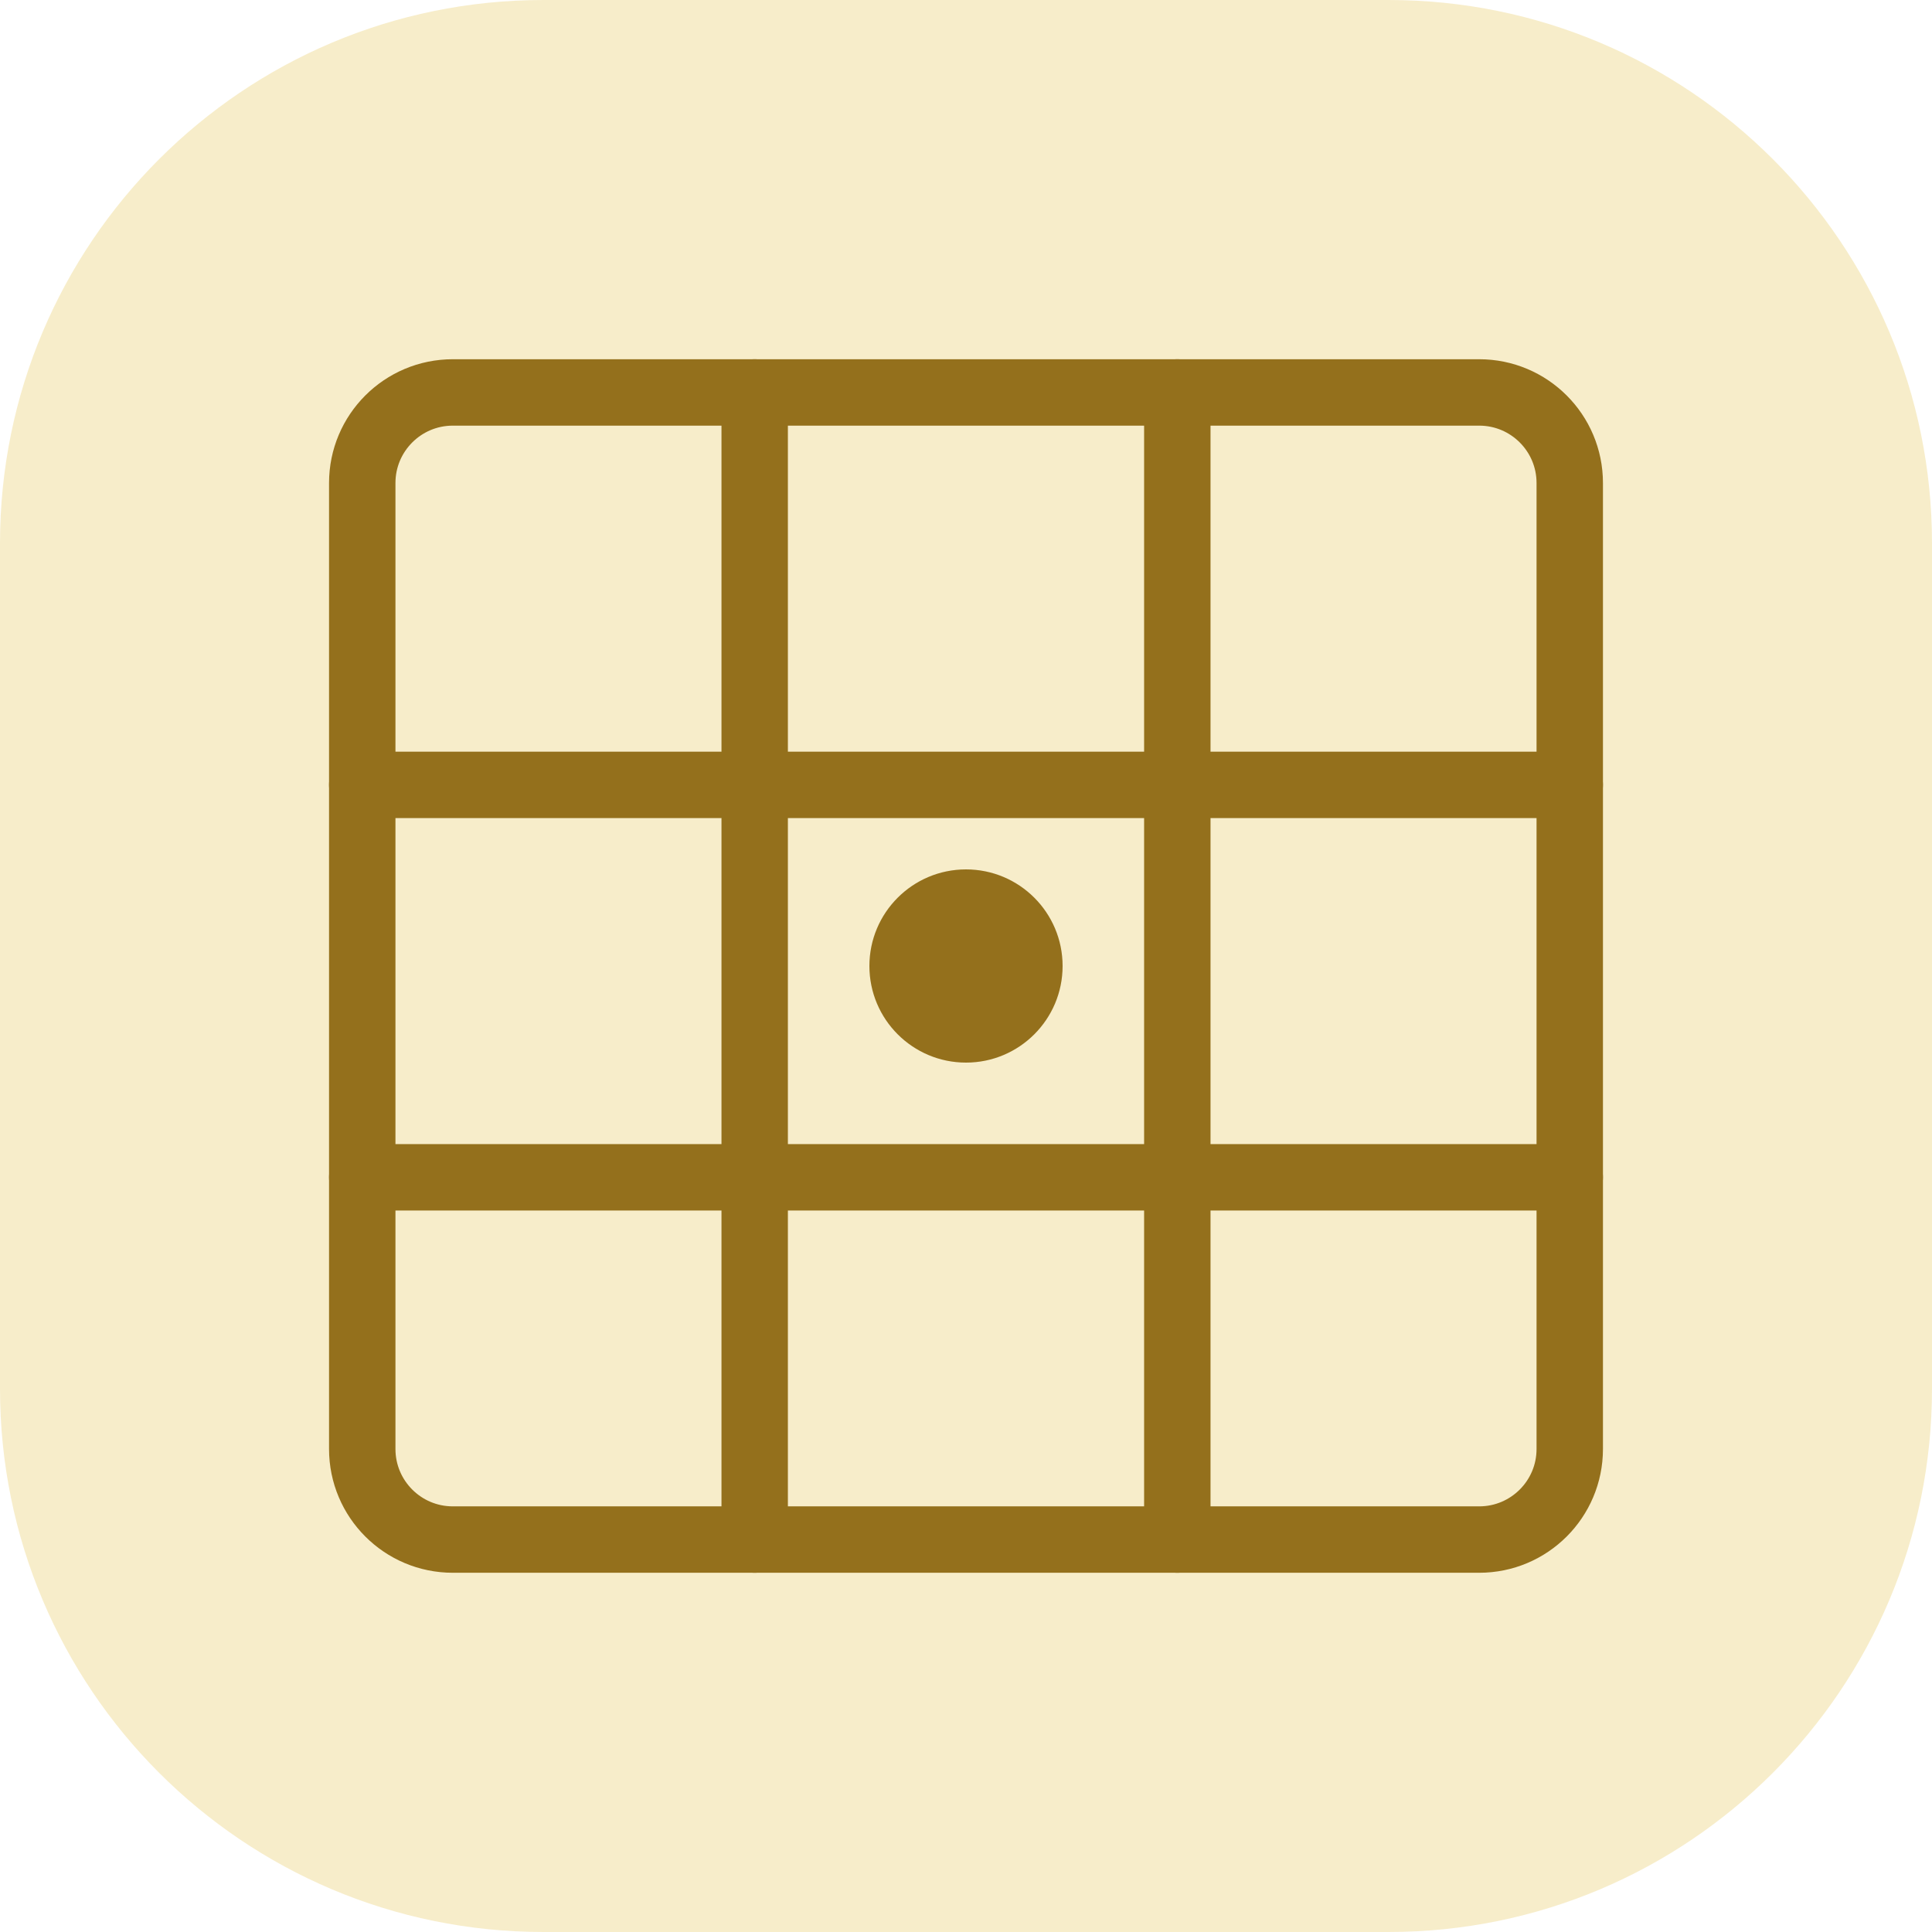
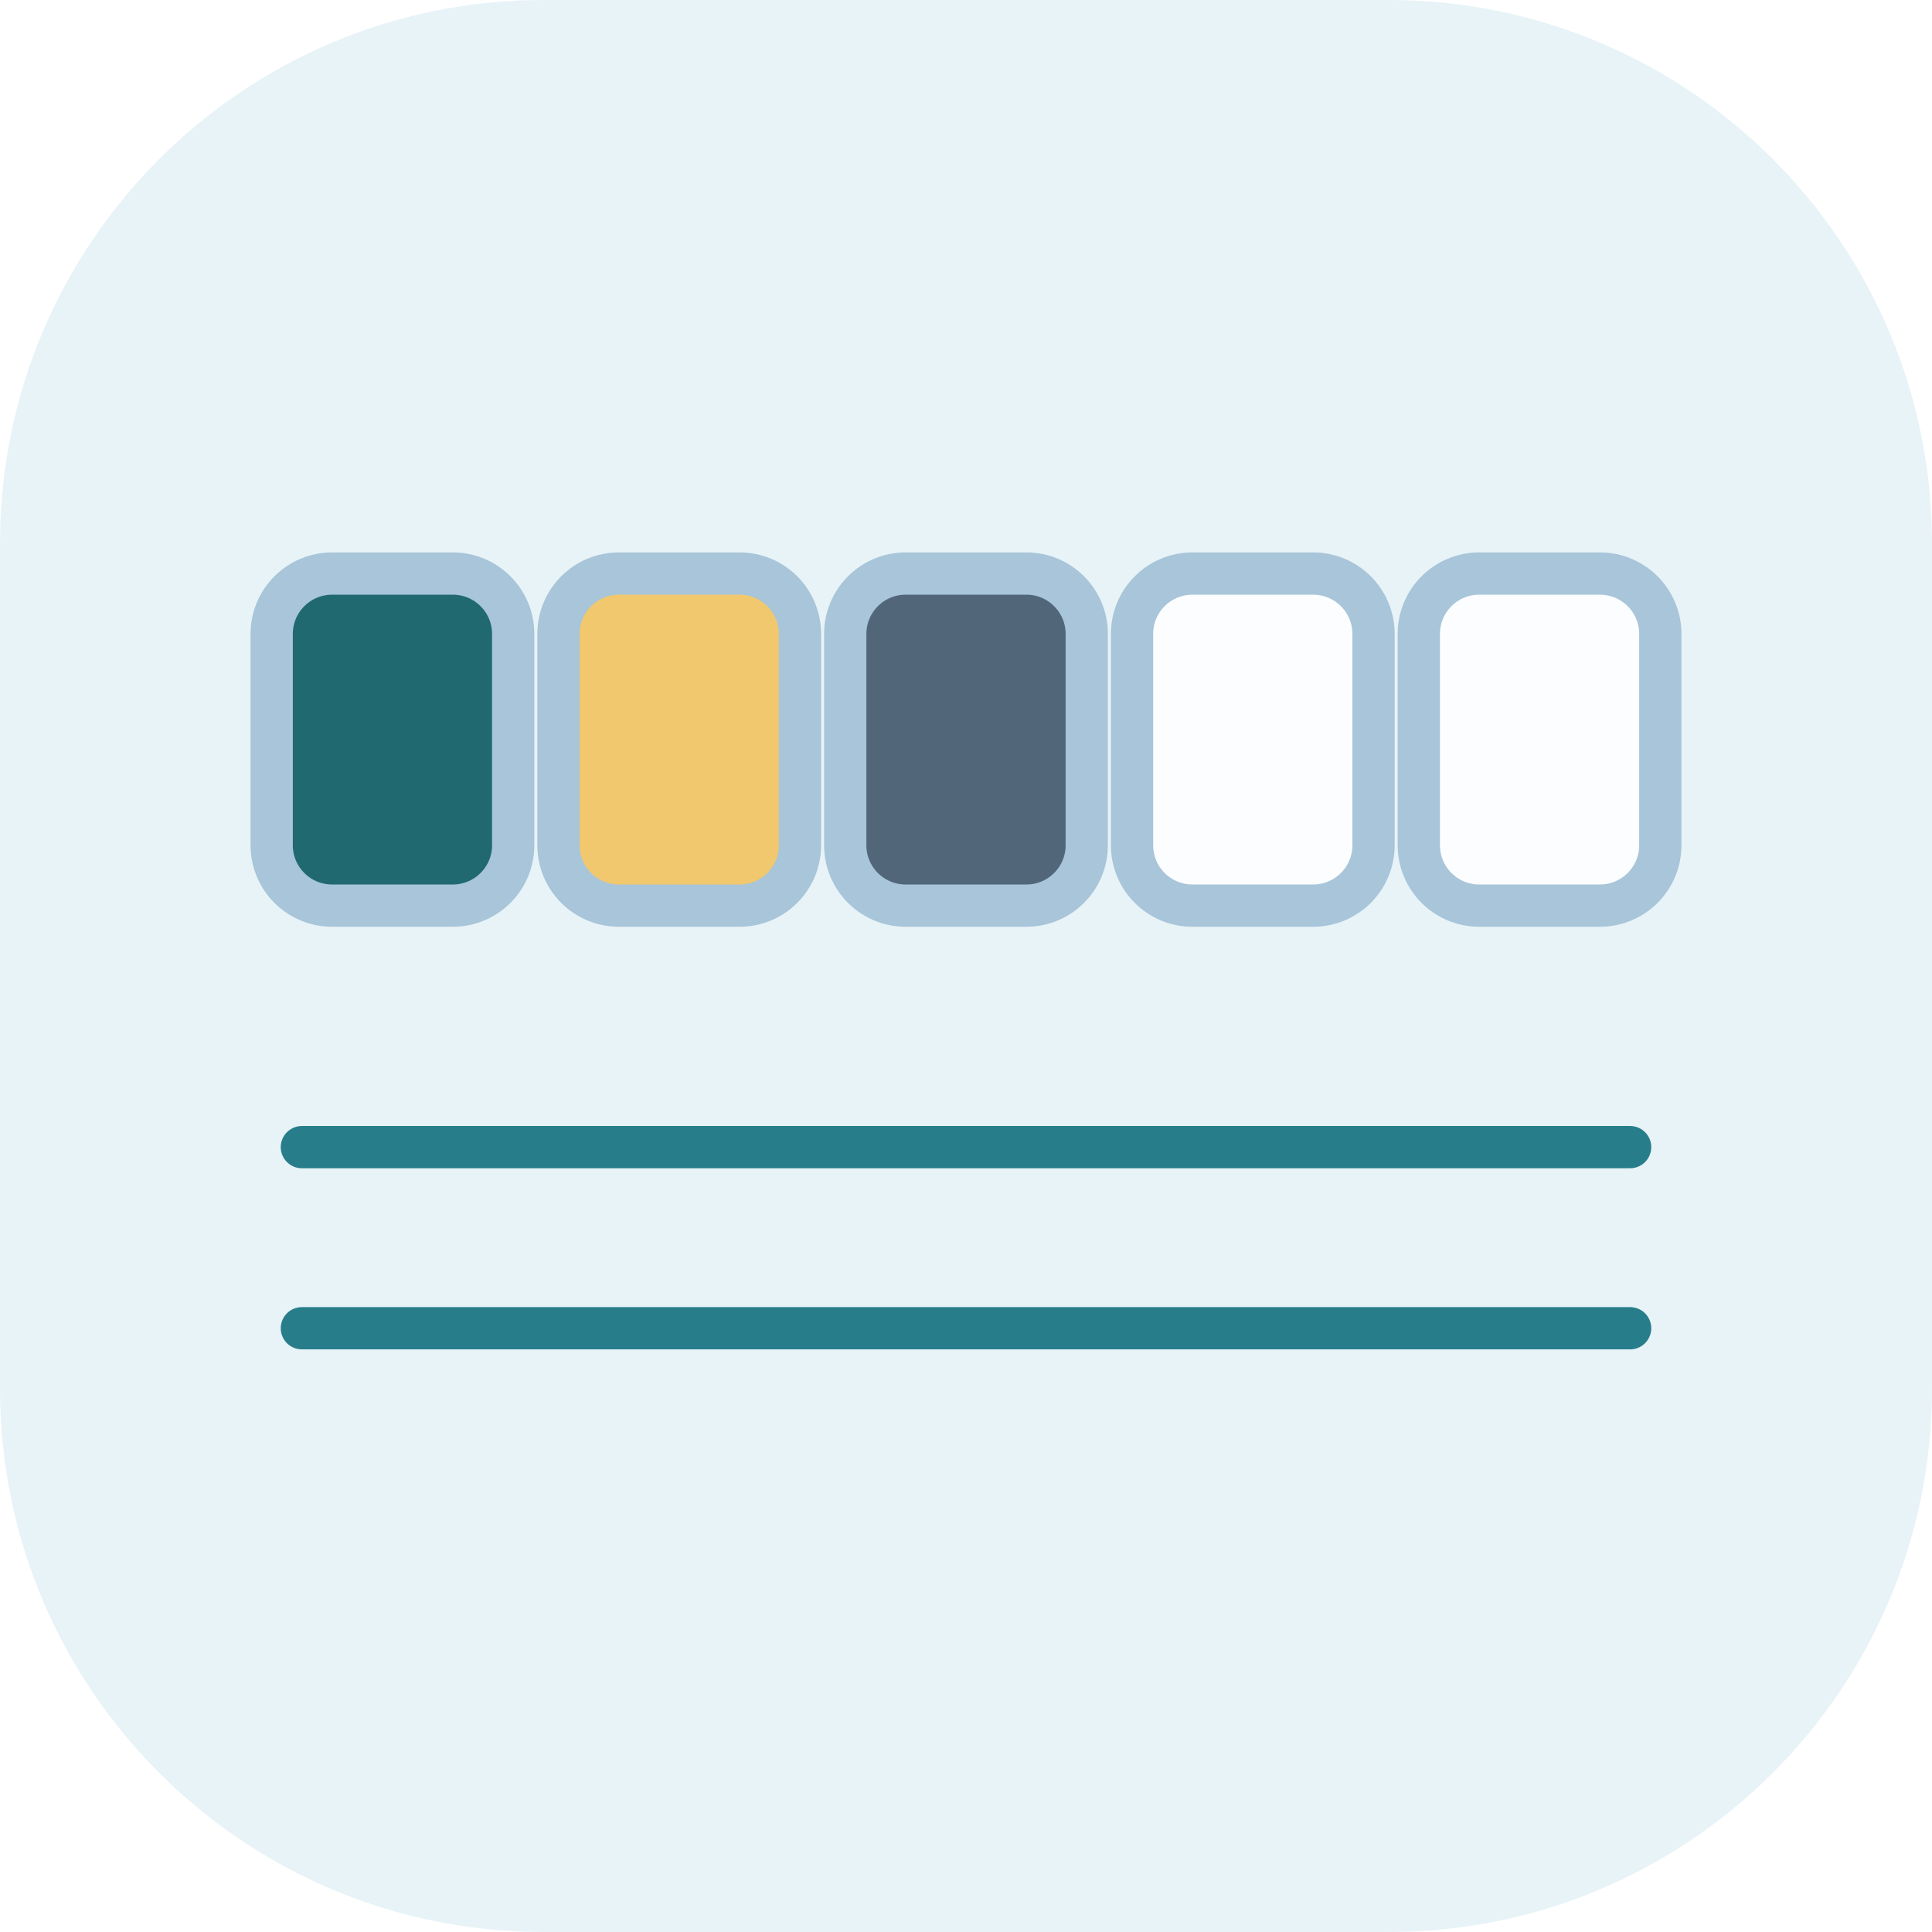
<svg xmlns="http://www.w3.org/2000/svg" viewBox="0 0 64 64">
-   <rect width="64" height="64" rx="18" fill="#f7edca" />
-   <g fill="none" stroke="currentColor" stroke-width="2.2" stroke-linecap="round" stroke-linejoin="round" color="#94701c">
-     <rect x="12" y="13" width="40" height="38" rx="3" />
-     <path d="M12 26h40M25 13v38m14-38v38M12 39h40" />
-     <circle cx="32" cy="32" r="3.2" fill="currentColor" stroke="none" />
+   <rect width="64" height="64" rx="18" fill="#e7f3f7" />
+   <g stroke-width="1.4" stroke="#a8c5d9">
+     <rect x="9" y="19" width="8" height="11" rx="2" fill="#216971" />
+     <rect x="18.5" y="19" width="8" height="11" rx="2" fill="#f1c86d" />
+     <rect x="28" y="19" width="8" height="11" rx="2" fill="#52667a" />
+     <rect x="37.5" y="19" width="8" height="11" rx="2" fill="#fbfdff" />
+     <rect x="47" y="19" width="8" height="11" rx="2" fill="#fbfdff" />
+     <path d="M10 38h44M10 44h44" stroke="#287d8a" stroke-linecap="round" />
  </g>
</svg>
